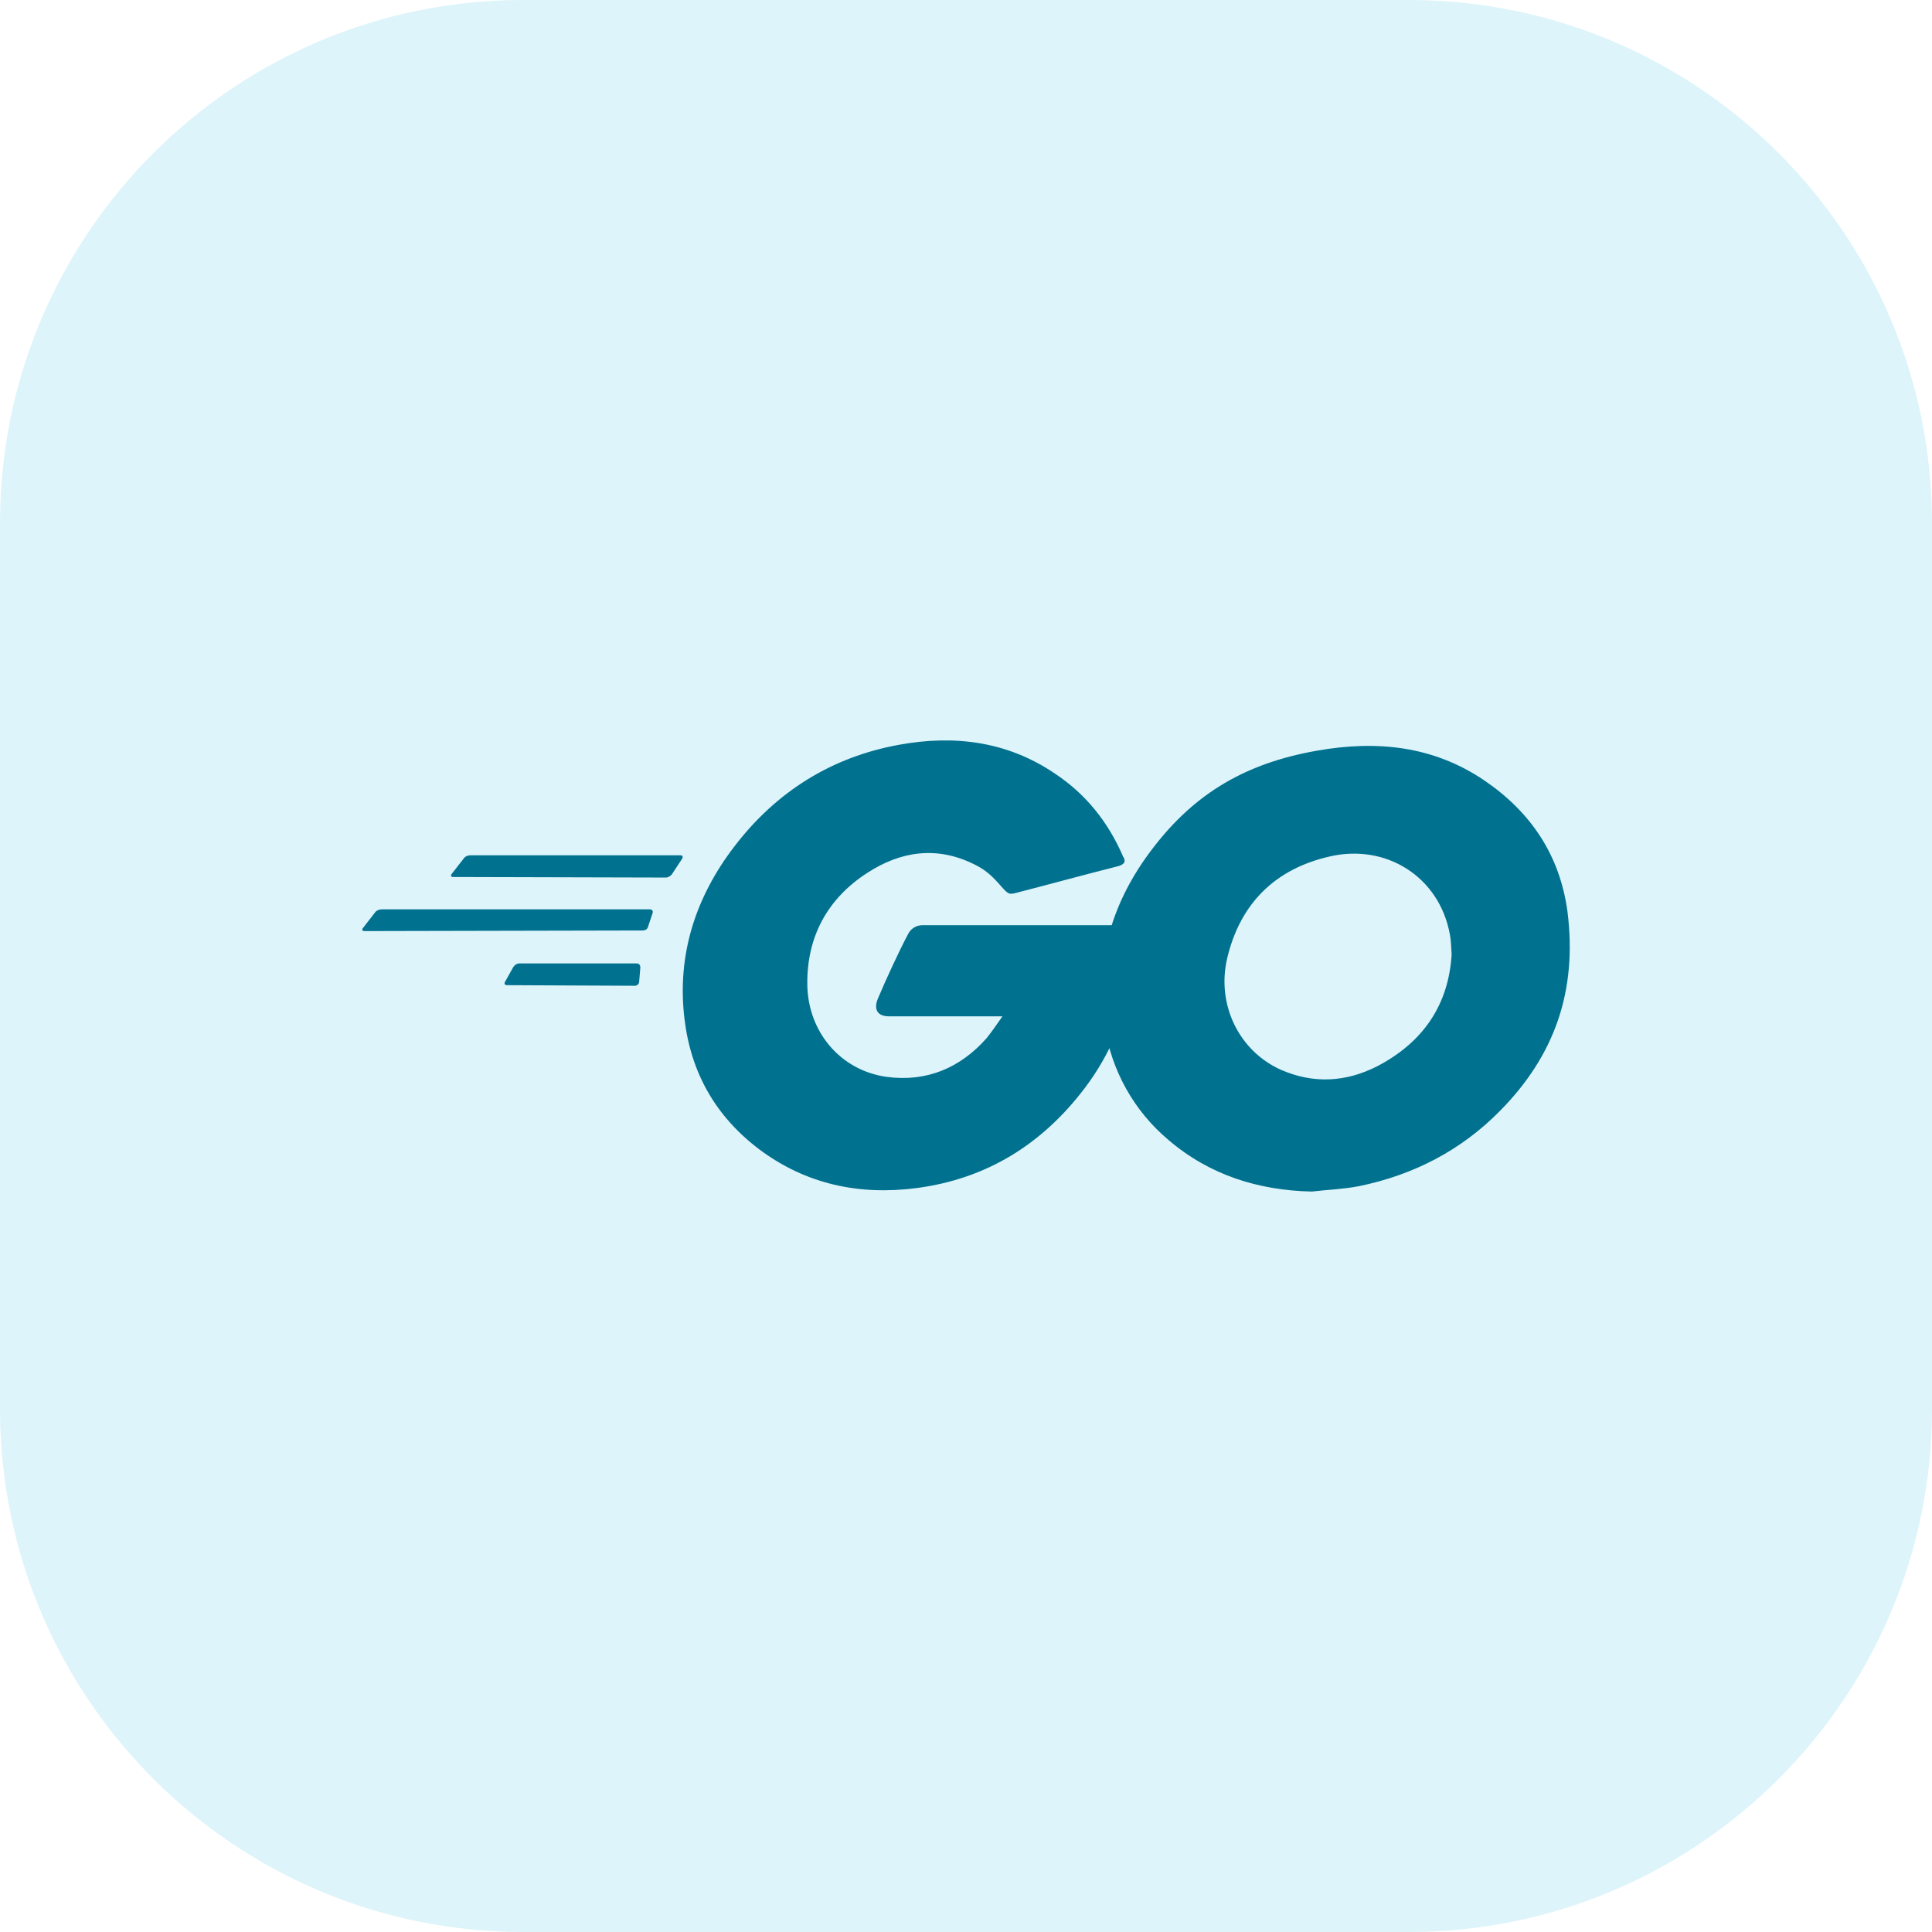
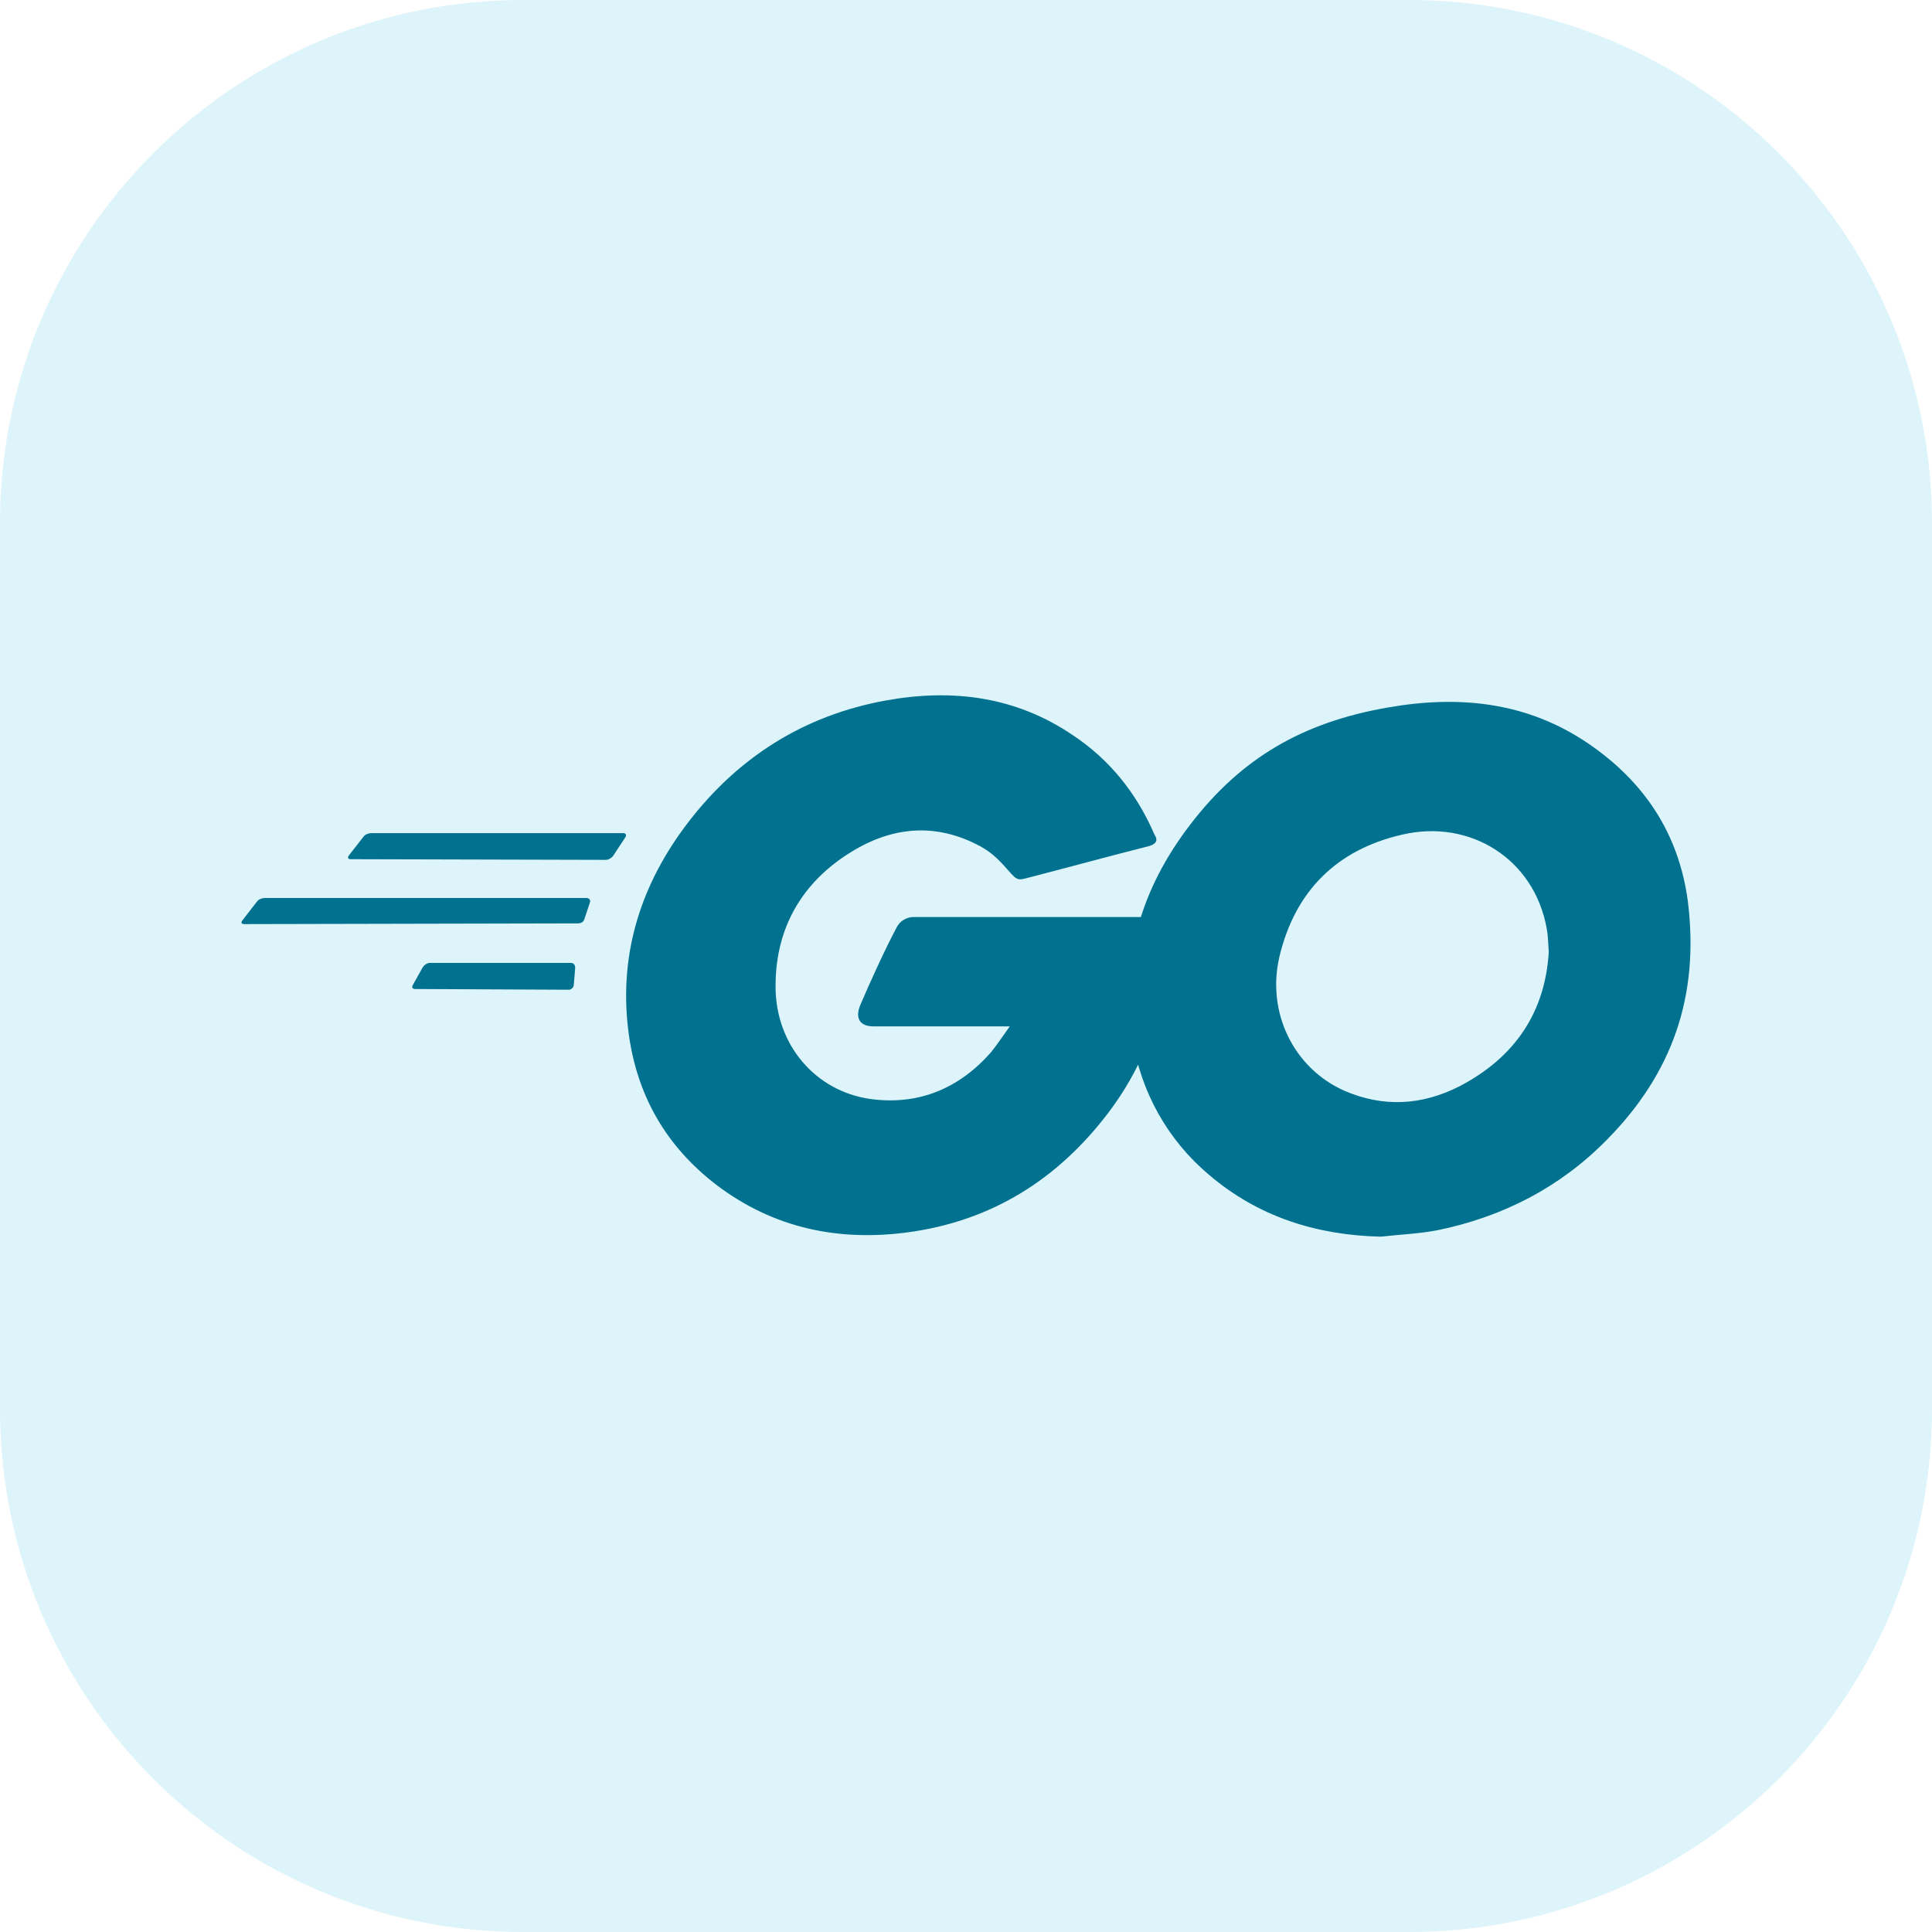
<svg xmlns="http://www.w3.org/2000/svg" width="48" height="48" viewBox="0 0 48 48" role="img" aria-label="Go">
  <rect width="48" height="48" rx="13" fill="#ddf4fa" />
-   <svg x="9" y="9" width="30" height="30" viewBox="0 0 24 24" fill="#00718f">
+   <g transform="translate(6 17.28) scale(1.5) translate(0 -7.52)" fill="#00718f">
    <path d="M1.811 10.231c-.047 0-.058-.023-.035-.059l.246-.315c.023-.035.081-.058.128-.058h4.172c.046 0 .058.035.035.07l-.199.303c-.023.036-.082.07-.117.07zM.047 11.306c-.047 0-.059-.023-.035-.058l.245-.316c.023-.035.082-.058.129-.058h5.328c.047 0 .07.035.058.07l-.093.28c-.012.047-.058.07-.105.07zm2.828 1.075c-.047 0-.059-.035-.035-.07l.163-.292c.023-.035.07-.07.117-.07h2.337c.047 0 .07.035.07.082l-.023.28c0 .047-.047.082-.082.082zm12.129-2.36c-.736.187-1.239.327-1.963.514-.176.046-.187.058-.34-.117-.174-.199-.303-.327-.548-.444-.737-.362-1.45-.257-2.115.175-.795.514-1.204 1.274-1.192 2.22.011.935.654 1.706 1.577 1.835.795.105 1.46-.175 1.987-.77.105-.13.198-.27.315-.434H10.47c-.245 0-.304-.152-.222-.35.152-.362.432-.97.596-1.274a.315.315 0 01.292-.187h4.253c-.023.316-.023.631-.07.947a4.983 4.983 0 01-.958 2.29c-.841 1.11-1.94 1.8-3.33 1.986-1.145.152-2.209-.07-3.143-.77-.865-.655-1.356-1.52-1.484-2.595-.152-1.274.222-2.419.993-3.424.83-1.086 1.928-1.776 3.272-2.02 1.098-.2 2.15-.07 3.096.571.62.41 1.063.97 1.356 1.648.07.105.023.164-.117.2m3.868 6.461c-1.064-.024-2.034-.328-2.852-1.029a3.665 3.665 0 01-1.262-2.255c-.21-1.32.152-2.489.947-3.529.853-1.122 1.881-1.706 3.272-1.95 1.192-.21 2.314-.095 3.33.595.923.63 1.496 1.484 1.648 2.605.198 1.578-.257 2.863-1.344 3.962-.771.783-1.718 1.273-2.805 1.495-.315.06-.63.07-.934.106zm2.78-4.72c-.011-.153-.011-.27-.034-.387-.21-1.157-1.274-1.81-2.384-1.554-1.087.245-1.788.935-2.045 2.033-.21.912.234 1.835 1.075 2.21.643.28 1.285.244 1.905-.07.923-.48 1.425-1.228 1.484-2.233z" />
-   </svg>
+   </g>
</svg>
